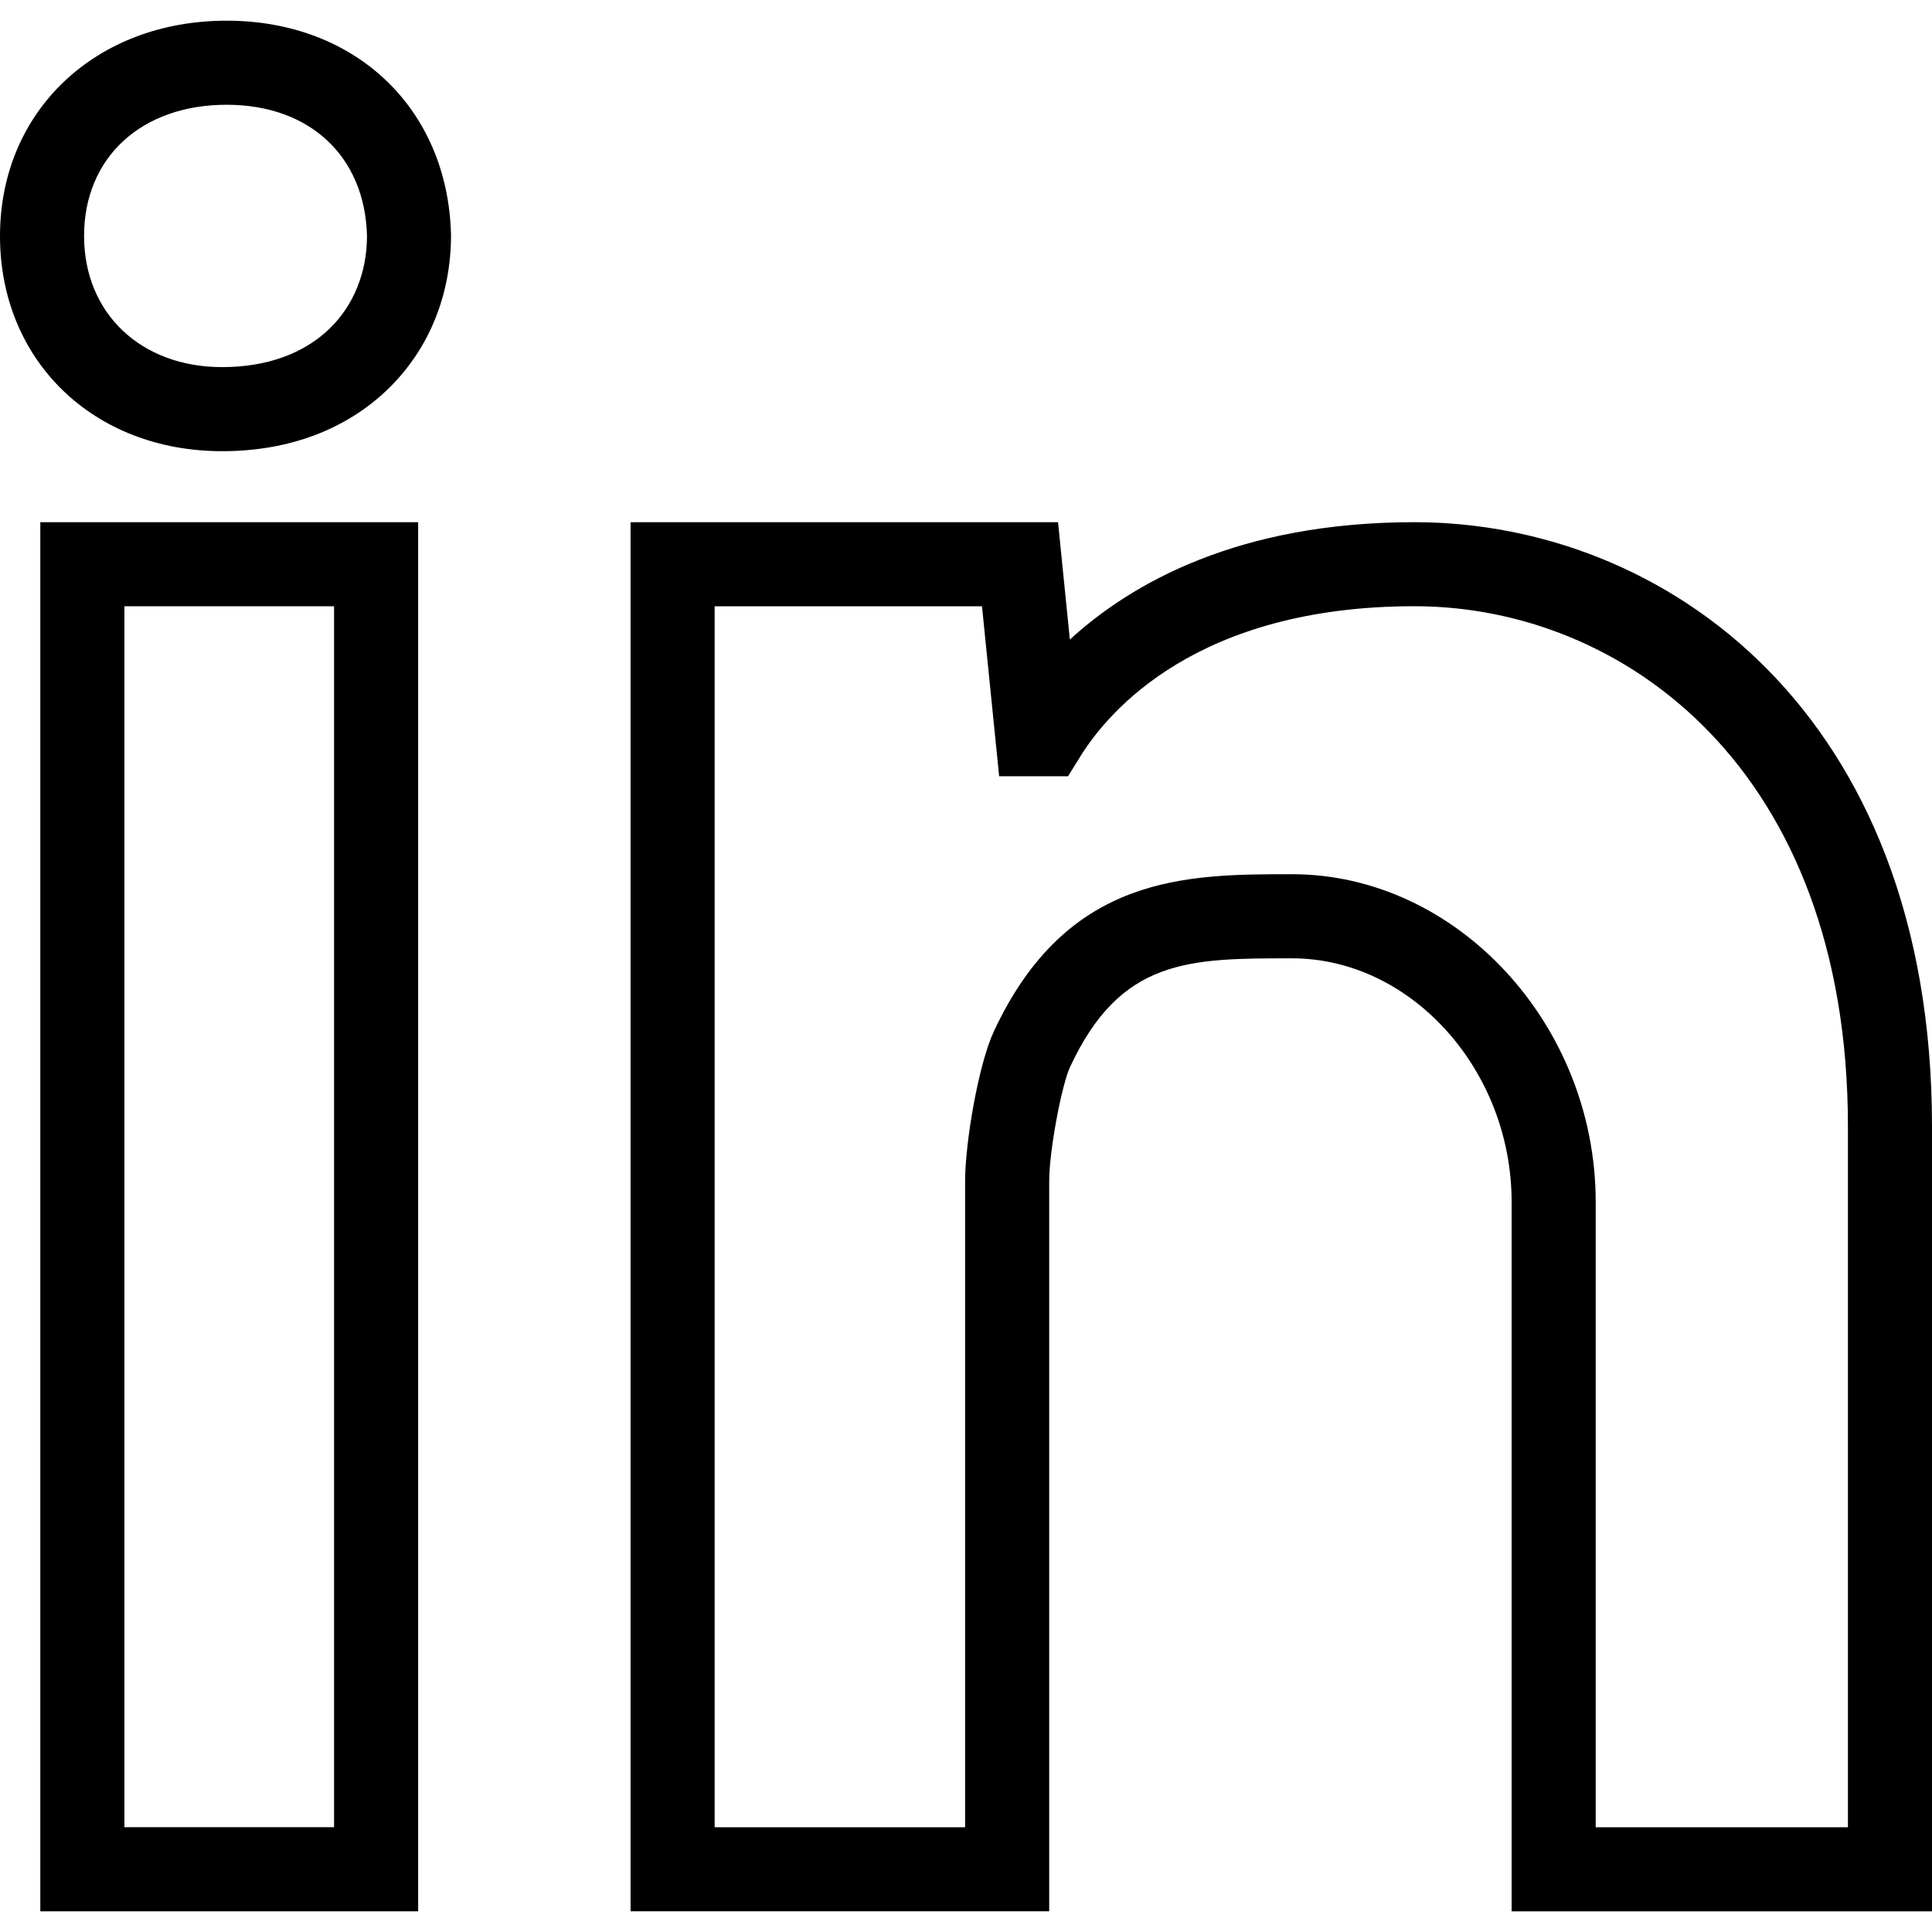
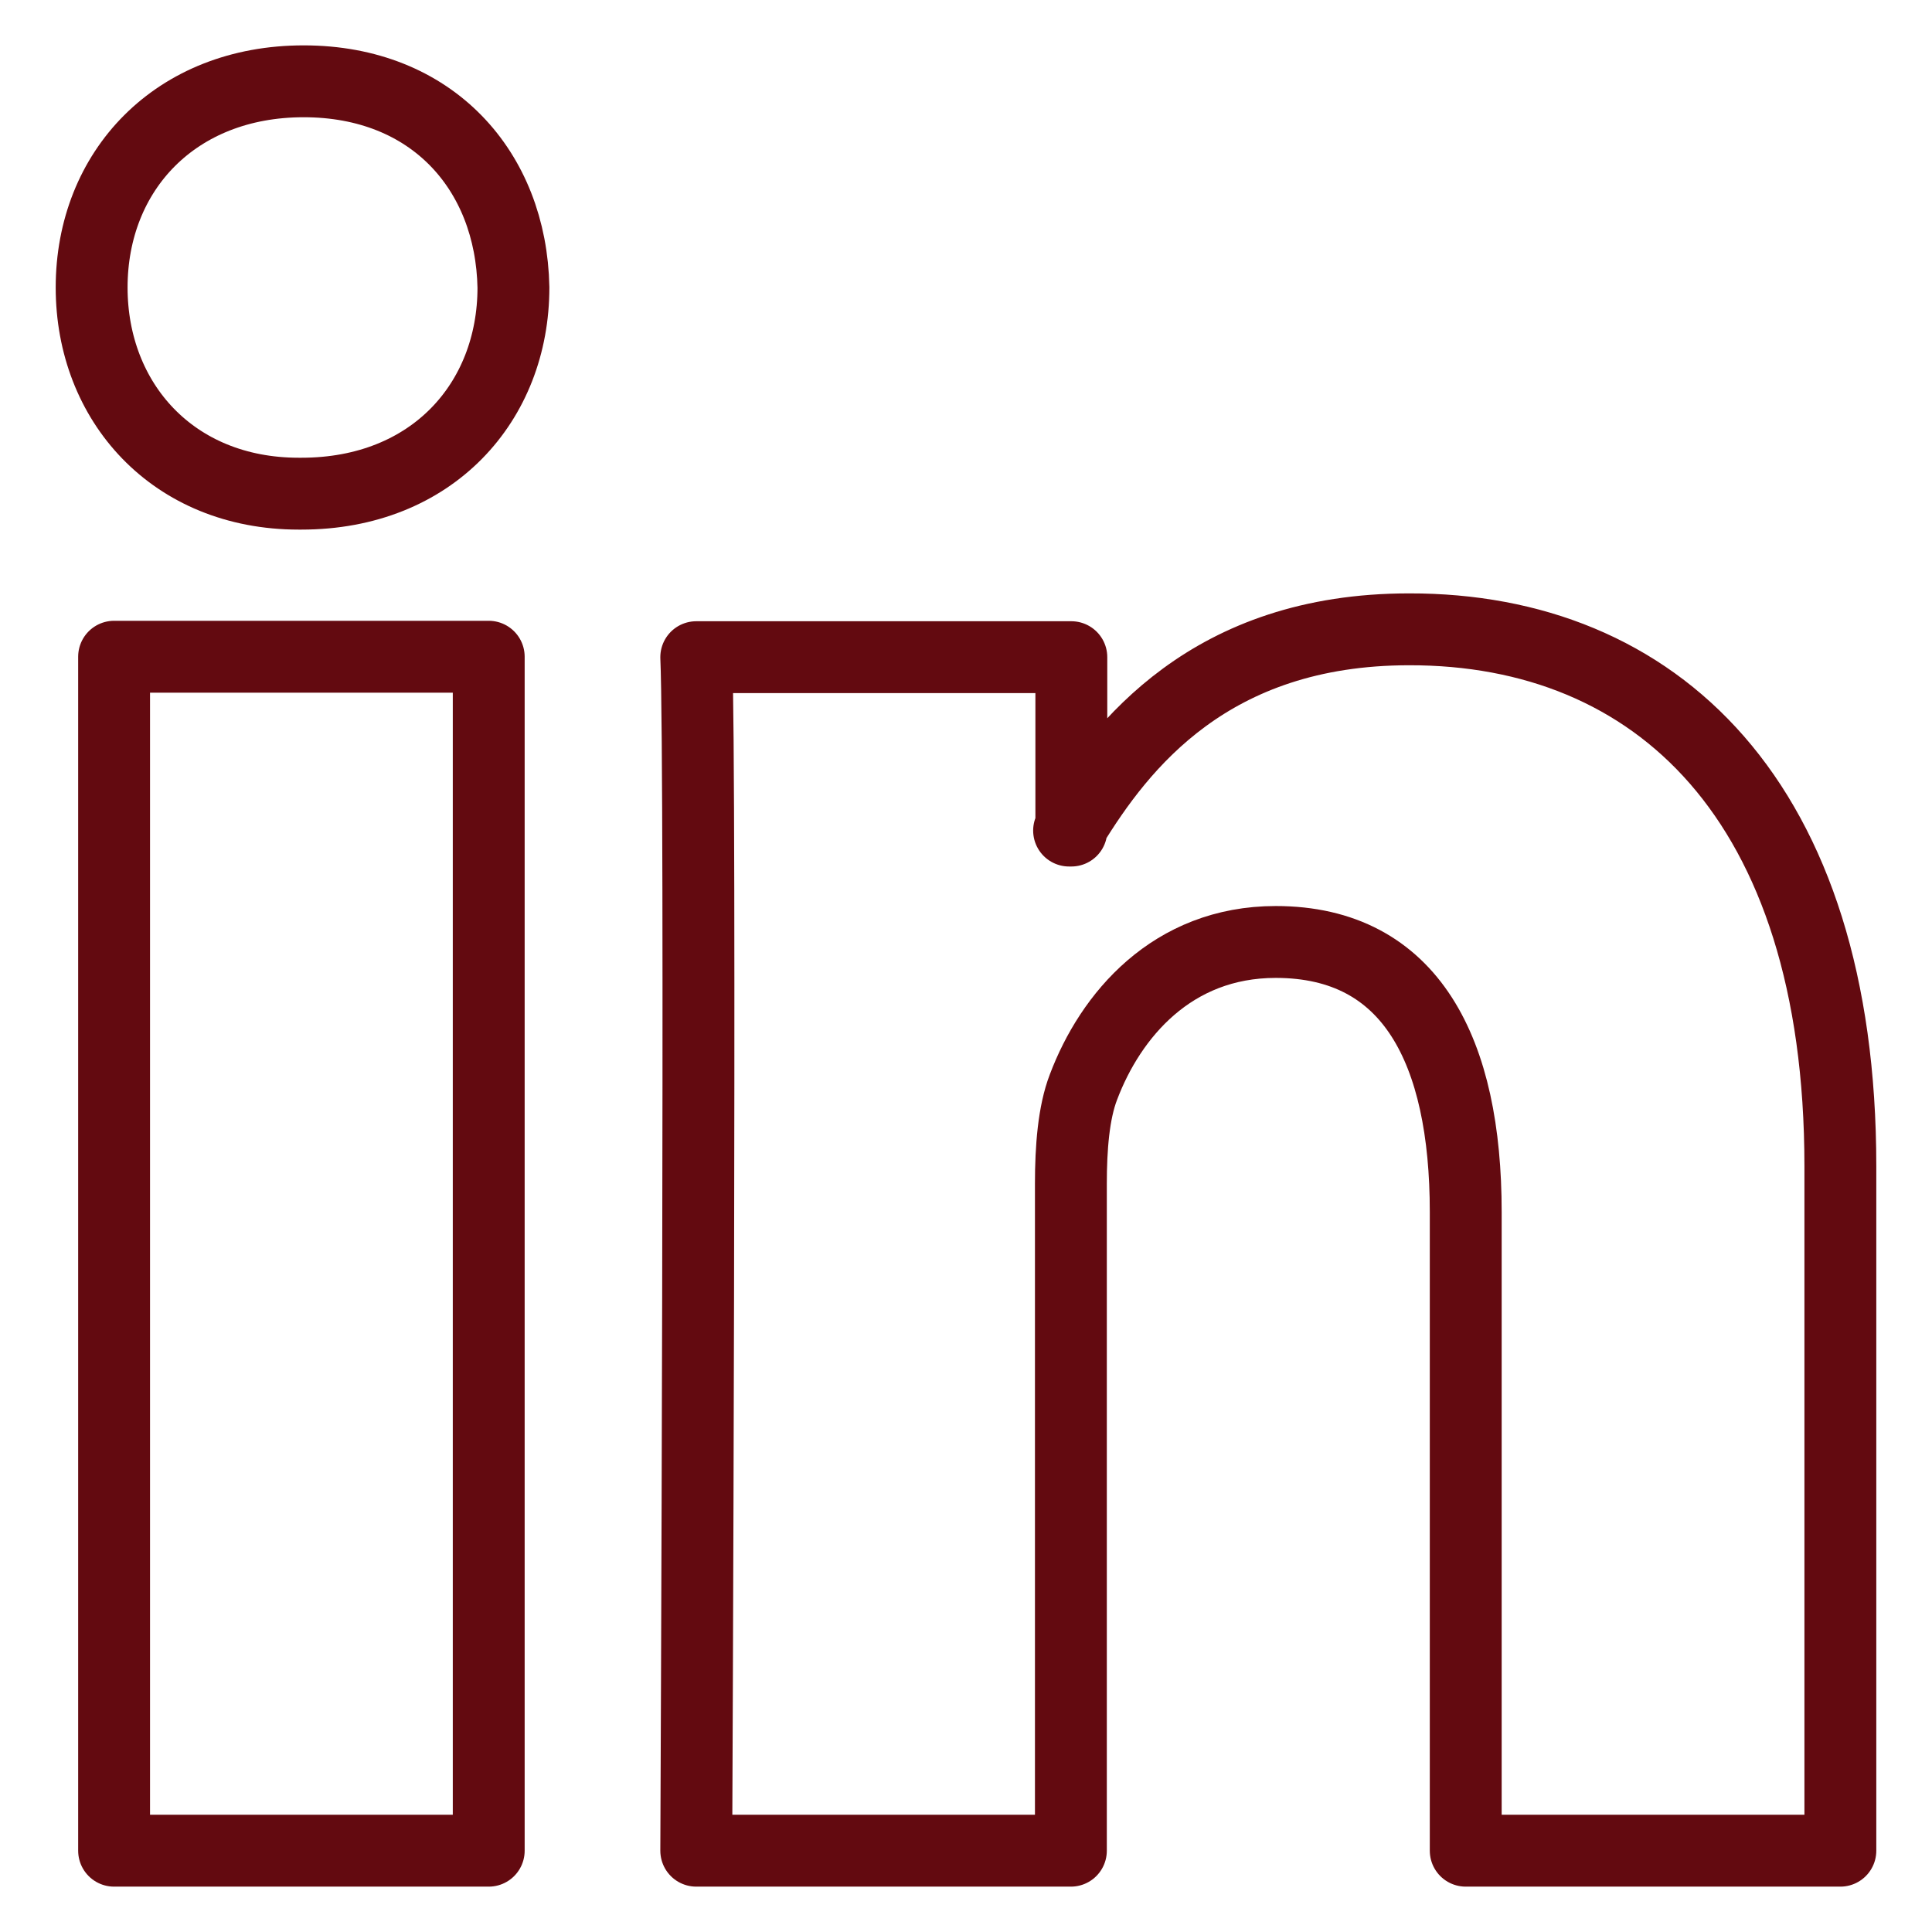
- <svg xmlns="http://www.w3.org/2000/svg" version="1.1" id="Capa_1" x="0px" y="0px" viewBox="0 0 45.959 45.959" style="enable-background:new 0 0 45.959 45.959;" xml:space="preserve">
+ <svg xmlns="http://www.w3.org/2000/svg" version="1.1" id="Capa_1" x="0px" y="0px" viewBox="0 0 430.1 430.1" style="enable-background:new 0 0 430.1 430.1;" xml:space="preserve">
+   <style type="text/css">
+ 	.st0{fill:none;stroke:#630A10;stroke-width:16;stroke-linejoin:round;stroke-miterlimit:10;}
+ </style>
  <g>
-     <g>
-       <path d="M5.392,0.492C2.268,0.492,0,2.647,0,5.614c0,2.966,2.223,5.119,5.284,5.119c1.588,0,2.956-0.515,3.957-1.489    c0.96-0.935,1.489-2.224,1.488-3.653C10.659,2.589,8.464,0.492,5.392,0.492z M7.847,7.811C7.227,8.414,6.34,8.733,5.284,8.733    C3.351,8.733,2,7.451,2,5.614c0-1.867,1.363-3.122,3.392-3.122c1.983,0,3.293,1.235,3.338,3.123    C8.729,6.477,8.416,7.256,7.847,7.811z" />
-       <path d="M0.959,45.467h8.988V12.422H0.959V45.467z M2.959,14.422h4.988v29.044H2.959V14.422z" />
-       <path d="M33.648,12.422c-4.168,0-6.72,1.439-8.198,2.792l-0.281-2.792H15v33.044h9.959V28.099c0-0.748,0.303-2.301,0.493-2.711    c1.203-2.591,2.826-2.591,5.284-2.591c2.831,0,5.223,2.655,5.223,5.797v16.874h10v-18.67    C45.959,16.92,39.577,12.422,33.648,12.422z M43.959,43.467h-6V28.593c0-4.227-3.308-7.797-7.223-7.797    c-2.512,0-5.358,0-7.099,3.75c-0.359,0.775-0.679,2.632-0.679,3.553v15.368H17V14.422h6.36l0.408,4.044h1.639l0.293-0.473    c0.667-1.074,2.776-3.572,7.948-3.572c4.966,0,10.311,3.872,10.311,12.374V43.467z" />
-     </g>
+     <path id="LinkedIn" class="st0" d="M409.7,259.6V412h-83.4V269.8c0-35.7-12.1-60.1-42.3-60.1c-23.1,0-36.8,16.4-42.8,32.3   c-2.2,5.7-2.8,13.6-2.8,21.5V412H155c0,0,1.1-240.8,0-265.7h83.5v37.7c-0.2,0.3-0.4,0.6-0.5,0.9h0.5v-0.9   c11.1-18.1,30.9-43.9,75.2-43.9C368.5,140,409.7,178,409.7,259.6z M67.6,18.1C39.1,18.1,20.4,38,20.4,64   c0,25.5,18.1,45.9,46.1,45.9h0.6c29.1,0,47.2-20.4,47.2-45.9C113.8,38,96.2,18.1,67.6,18.1z M25.4,412h83.4V146.2H25.4V412z" />
  </g>
-   <g>
- </g>
-   <g>
- </g>
-   <g>
- </g>
-   <g>
- </g>
-   <g>
- </g>
-   <g>
- </g>
-   <g>
- </g>
-   <g>
- </g>
-   <g>
- </g>
-   <g>
- </g>
-   <g>
- </g>
-   <g>
- </g>
-   <g>
- </g>
-   <g>
- </g>
-   <g>
- </g>
</svg>
